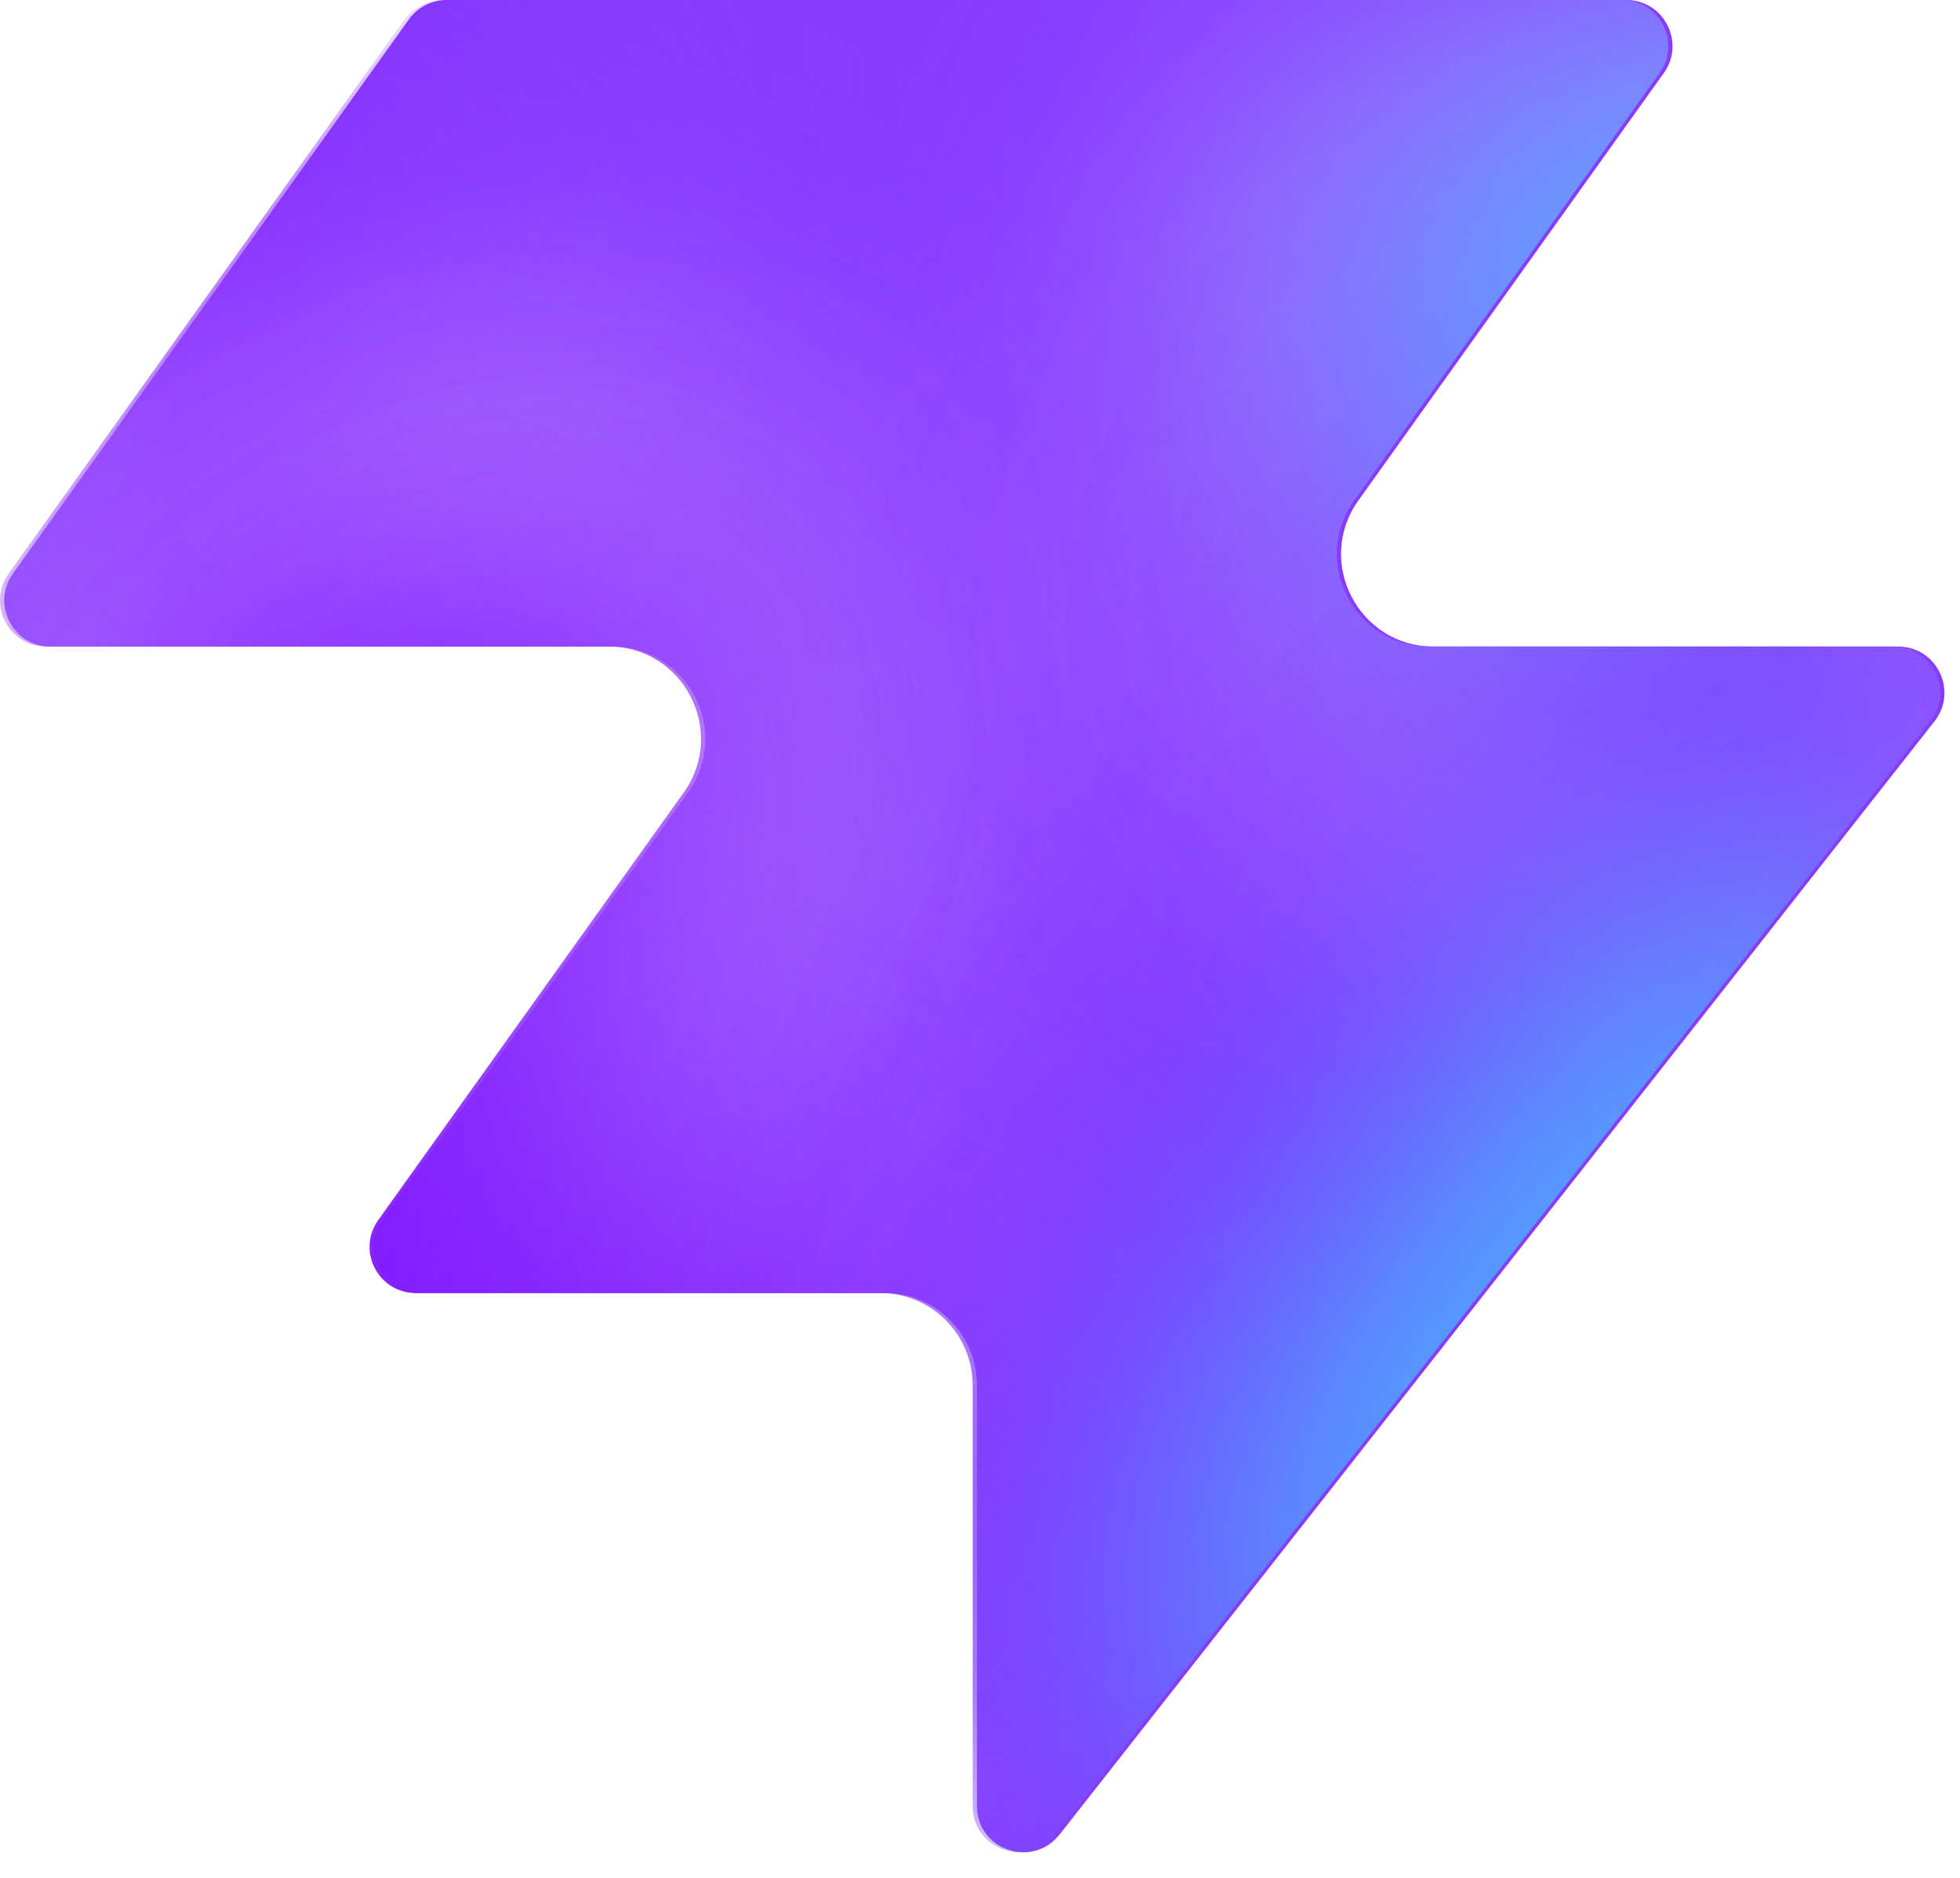
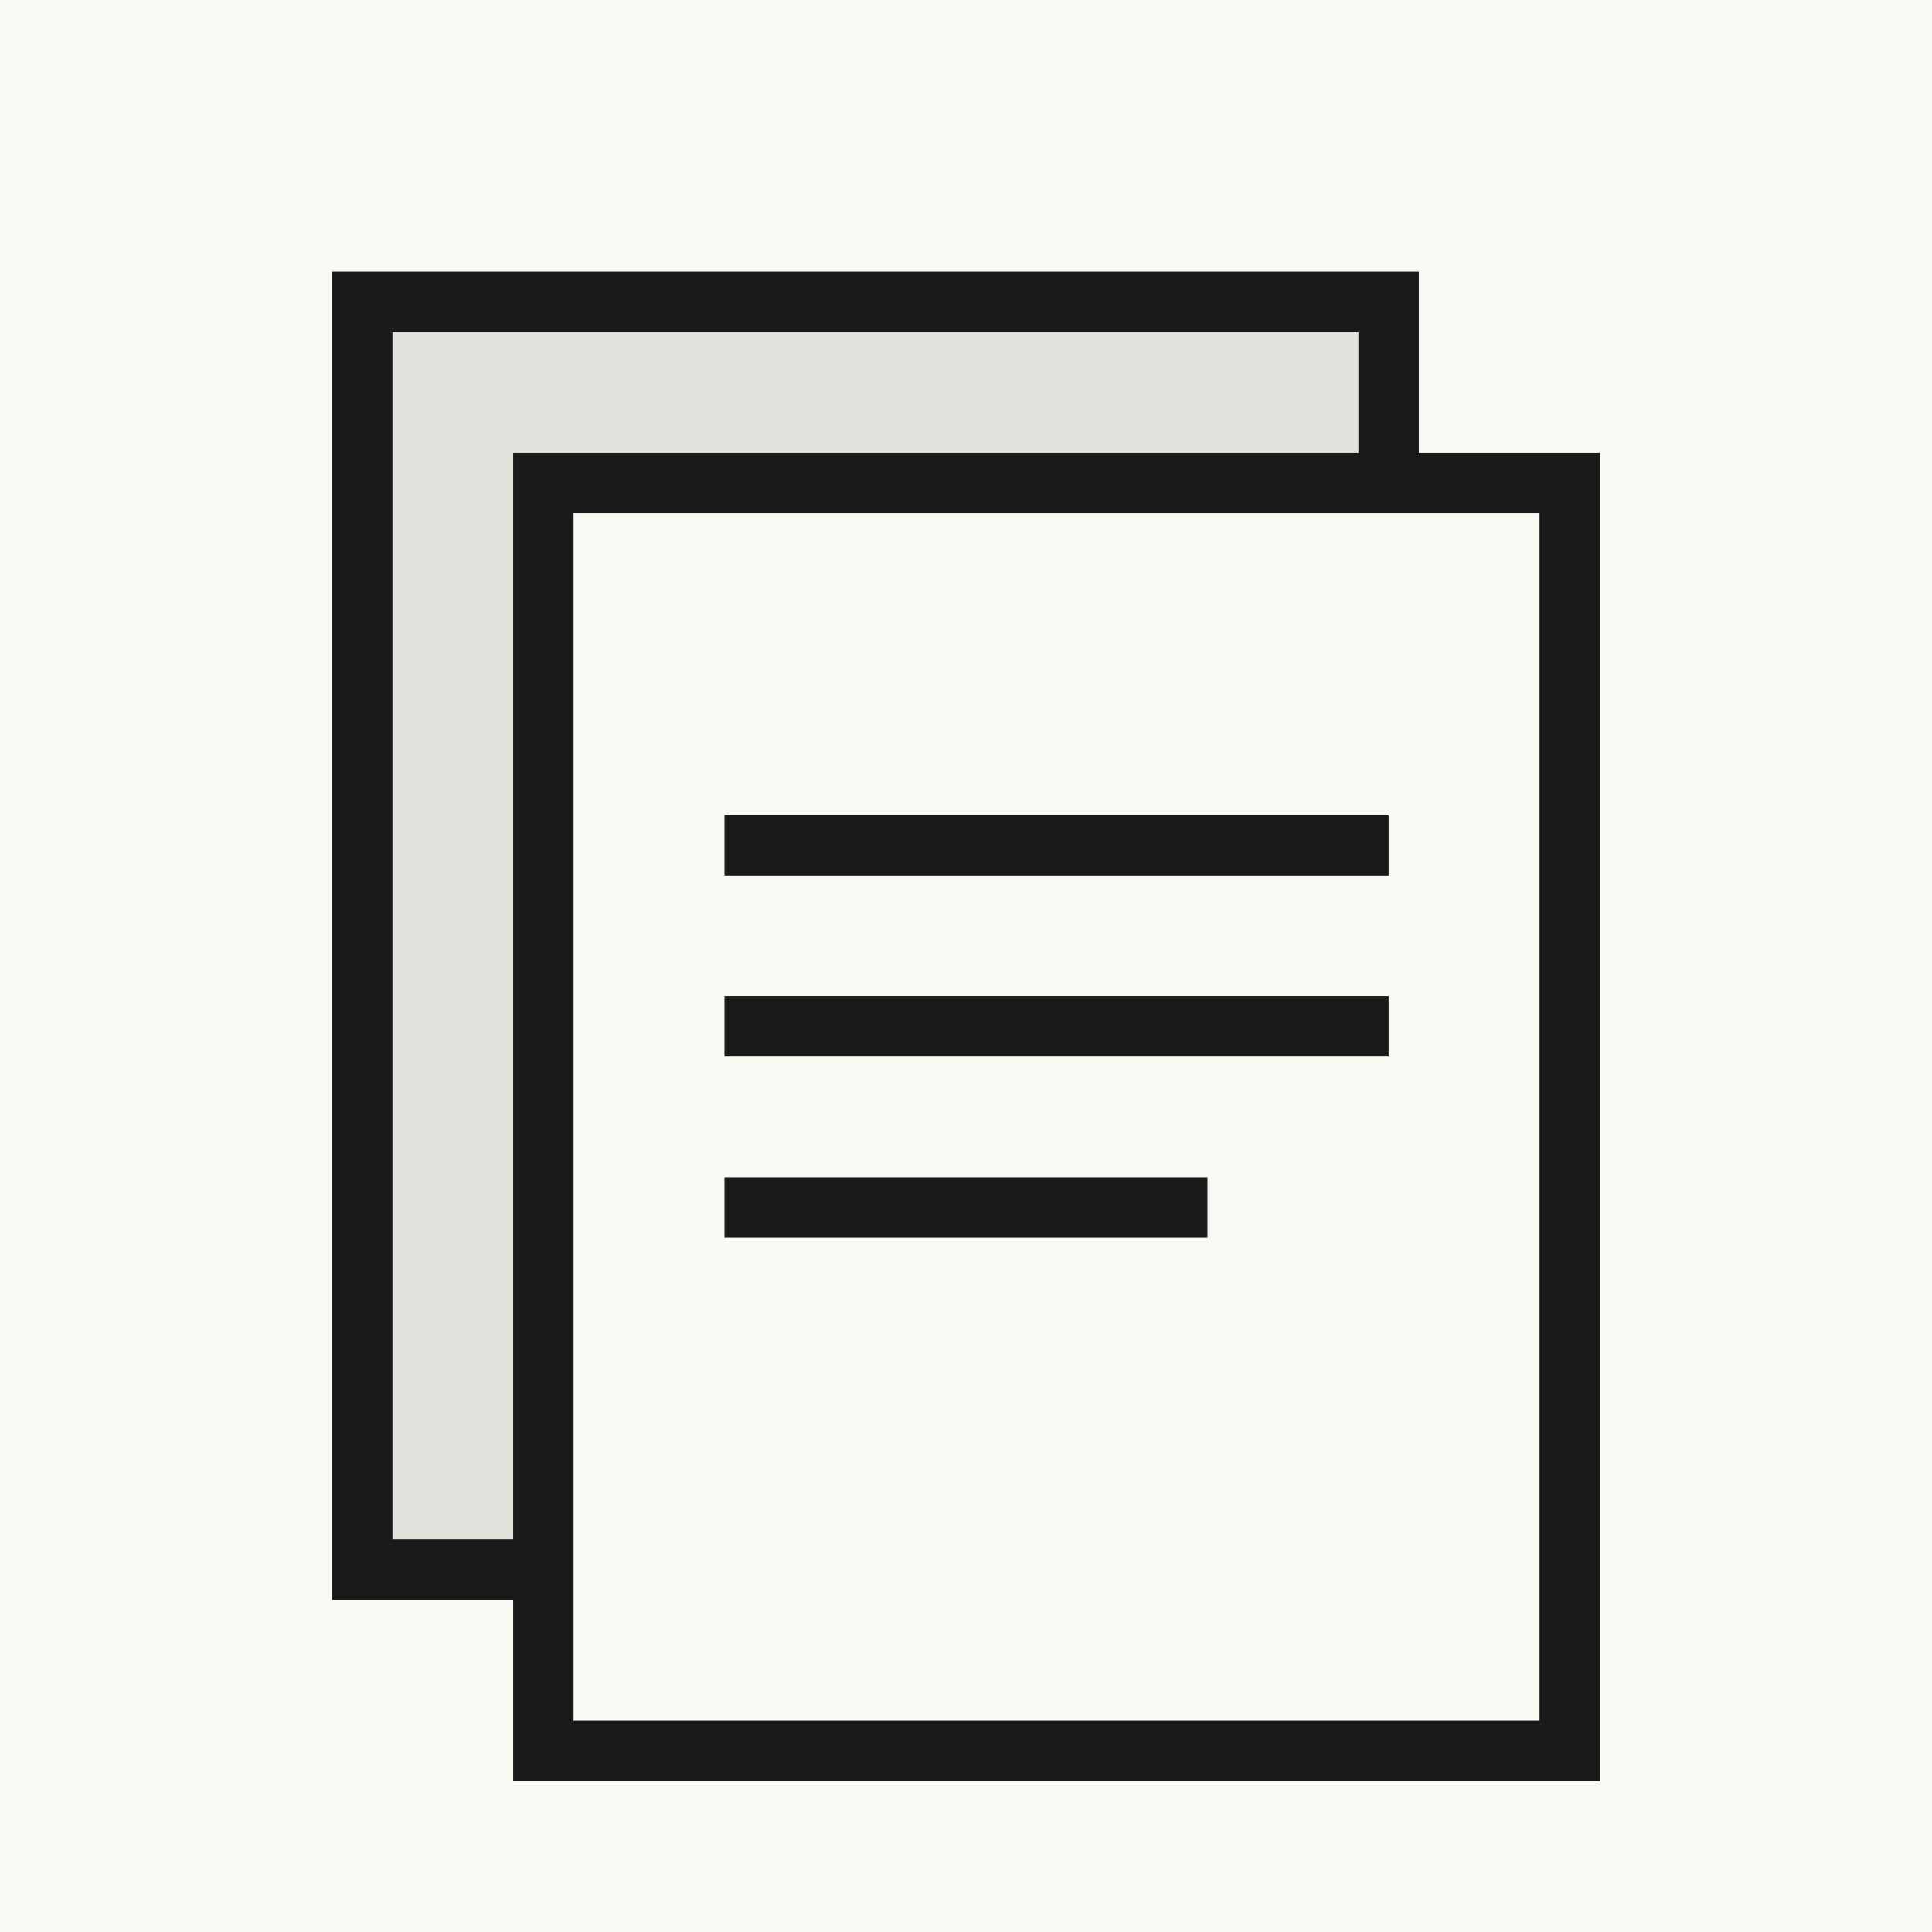
- <svg xmlns="http://www.w3.org/2000/svg" width="48" height="46" fill="none" viewBox="0 0 48 46">
-   <path fill="#863bff" d="M25.946 44.938c-.664.845-2.021.375-2.021-.698V33.937a2.26 2.26 0 0 0-2.262-2.262H10.287c-.92 0-1.456-1.04-.92-1.788l7.48-10.471c1.07-1.497 0-3.578-1.842-3.578H1.237c-.92 0-1.456-1.04-.92-1.788L10.013.474c.214-.297.556-.474.92-.474h28.894c.92 0 1.456 1.04.92 1.788l-7.48 10.471c-1.07 1.498 0 3.579 1.842 3.579h11.377c.943 0 1.473 1.088.89 1.83L25.947 44.94z" style="fill:#863bff;fill:color(display-p3 .525 .23 1);fill-opacity:1" />
-   <mask id="a" width="48" height="46" x="0" y="0" maskUnits="userSpaceOnUse" style="mask-type:alpha">
-     <path fill="#000" d="M25.842 44.938c-.664.844-2.021.375-2.021-.698V33.937a2.26 2.26 0 0 0-2.262-2.262H10.183c-.92 0-1.456-1.04-.92-1.788l7.48-10.471c1.07-1.498 0-3.579-1.842-3.579H1.133c-.92 0-1.456-1.04-.92-1.787L9.91.473c.214-.297.556-.474.92-.474h28.894c.92 0 1.456 1.04.92 1.788l-7.48 10.471c-1.07 1.498 0 3.578 1.842 3.578h11.377c.943 0 1.473 1.088.89 1.832L25.843 44.94z" style="fill:#000;fill-opacity:1" />
-   </mask>
-   <g mask="url(#a)">
-     <g filter="url(#b)">
-       <ellipse cx="5.508" cy="14.704" fill="#ede6ff" rx="5.508" ry="14.704" style="fill:#ede6ff;fill:color(display-p3 .927 .903 1);fill-opacity:1" transform="matrix(.00324 1 1 -.00324 -4.47 31.516)" />
-     </g>
-     <g filter="url(#c)">
-       <ellipse cx="10.399" cy="29.851" fill="#ede6ff" rx="10.399" ry="29.851" style="fill:#ede6ff;fill:color(display-p3 .927 .903 1);fill-opacity:1" transform="matrix(.00324 1 1 -.00324 -39.328 7.883)" />
-     </g>
-     <g filter="url(#d)">
-       <ellipse cx="5.508" cy="30.487" fill="#7e14ff" rx="5.508" ry="30.487" style="fill:#7e14ff;fill:color(display-p3 .492 .077 1);fill-opacity:1" transform="rotate(89.814 -25.913 -14.639)scale(1 -1)" />
-     </g>
-     <g filter="url(#e)">
-       <ellipse cx="5.508" cy="30.599" fill="#7e14ff" rx="5.508" ry="30.599" style="fill:#7e14ff;fill:color(display-p3 .492 .077 1);fill-opacity:1" transform="rotate(89.814 -32.644 -3.334)scale(1 -1)" />
-     </g>
-     <g filter="url(#f)">
-       <ellipse cx="5.508" cy="30.599" fill="#7e14ff" rx="5.508" ry="30.599" style="fill:#7e14ff;fill:color(display-p3 .492 .077 1);fill-opacity:1" transform="matrix(.00324 1 1 -.00324 -34.34 30.47)" />
-     </g>
-     <g filter="url(#g)">
-       <ellipse cx="14.072" cy="22.078" fill="#ede6ff" rx="14.072" ry="22.078" style="fill:#ede6ff;fill:color(display-p3 .927 .903 1);fill-opacity:1" transform="rotate(93.35 24.506 48.493)scale(-1 1)" />
-     </g>
-     <g filter="url(#h)">
-       <ellipse cx="3.47" cy="21.501" fill="#7e14ff" rx="3.47" ry="21.501" style="fill:#7e14ff;fill:color(display-p3 .492 .077 1);fill-opacity:1" transform="rotate(89.009 28.708 47.59)scale(-1 1)" />
-     </g>
-     <g filter="url(#i)">
-       <ellipse cx="3.47" cy="21.501" fill="#7e14ff" rx="3.47" ry="21.501" style="fill:#7e14ff;fill:color(display-p3 .492 .077 1);fill-opacity:1" transform="rotate(89.009 28.708 47.59)scale(-1 1)" />
-     </g>
-     <g filter="url(#j)">
-       <ellipse cx=".387" cy="8.972" fill="#7e14ff" rx="4.407" ry="29.108" style="fill:#7e14ff;fill:color(display-p3 .492 .077 1);fill-opacity:1" transform="rotate(39.51 .387 8.972)" />
-     </g>
-     <g filter="url(#k)">
-       <ellipse cx="47.523" cy="-6.092" fill="#7e14ff" rx="4.407" ry="29.108" style="fill:#7e14ff;fill:color(display-p3 .492 .077 1);fill-opacity:1" transform="rotate(37.892 47.523 -6.092)" />
-     </g>
-     <g filter="url(#l)">
-       <ellipse cx="41.412" cy="6.333" fill="#47bfff" rx="5.971" ry="9.665" style="fill:#47bfff;fill:color(display-p3 .28 .748 1);fill-opacity:1" transform="rotate(37.892 41.412 6.333)" />
-     </g>
-     <g filter="url(#m)">
-       <ellipse cx="-1.879" cy="38.332" fill="#7e14ff" rx="4.407" ry="29.108" style="fill:#7e14ff;fill:color(display-p3 .492 .077 1);fill-opacity:1" transform="rotate(37.892 -1.88 38.332)" />
-     </g>
-     <g filter="url(#n)">
-       <ellipse cx="-1.879" cy="38.332" fill="#7e14ff" rx="4.407" ry="29.108" style="fill:#7e14ff;fill:color(display-p3 .492 .077 1);fill-opacity:1" transform="rotate(37.892 -1.88 38.332)" />
-     </g>
-     <g filter="url(#o)">
-       <ellipse cx="35.651" cy="29.907" fill="#7e14ff" rx="4.407" ry="29.108" style="fill:#7e14ff;fill:color(display-p3 .492 .077 1);fill-opacity:1" transform="rotate(37.892 35.651 29.907)" />
-     </g>
-     <g filter="url(#p)">
-       <ellipse cx="38.418" cy="32.4" fill="#47bfff" rx="5.971" ry="15.297" style="fill:#47bfff;fill:color(display-p3 .28 .748 1);fill-opacity:1" transform="rotate(37.892 38.418 32.4)" />
-     </g>
-   </g>
-   <defs>
-     <filter id="b" width="60.045" height="41.654" x="-19.77" y="16.149" color-interpolation-filters="sRGB" filterUnits="userSpaceOnUse">
-       <feFlood flood-opacity="0" result="BackgroundImageFix" />
-       <feBlend in="SourceGraphic" in2="BackgroundImageFix" result="shape" />
-       <feGaussianBlur result="effect1_foregroundBlur_2002_17158" stdDeviation="7.659" />
-     </filter>
-     <filter id="c" width="90.34" height="51.437" x="-54.613" y="-7.533" color-interpolation-filters="sRGB" filterUnits="userSpaceOnUse">
-       <feFlood flood-opacity="0" result="BackgroundImageFix" />
-       <feBlend in="SourceGraphic" in2="BackgroundImageFix" result="shape" />
-       <feGaussianBlur result="effect1_foregroundBlur_2002_17158" stdDeviation="7.659" />
-     </filter>
-     <filter id="d" width="79.355" height="29.4" x="-49.64" y="2.03" color-interpolation-filters="sRGB" filterUnits="userSpaceOnUse">
-       <feFlood flood-opacity="0" result="BackgroundImageFix" />
-       <feBlend in="SourceGraphic" in2="BackgroundImageFix" result="shape" />
-       <feGaussianBlur result="effect1_foregroundBlur_2002_17158" stdDeviation="4.596" />
-     </filter>
-     <filter id="e" width="79.579" height="29.4" x="-45.045" y="20.029" color-interpolation-filters="sRGB" filterUnits="userSpaceOnUse">
-       <feFlood flood-opacity="0" result="BackgroundImageFix" />
-       <feBlend in="SourceGraphic" in2="BackgroundImageFix" result="shape" />
-       <feGaussianBlur result="effect1_foregroundBlur_2002_17158" stdDeviation="4.596" />
-     </filter>
-     <filter id="f" width="79.579" height="29.4" x="-43.513" y="21.178" color-interpolation-filters="sRGB" filterUnits="userSpaceOnUse">
-       <feFlood flood-opacity="0" result="BackgroundImageFix" />
-       <feBlend in="SourceGraphic" in2="BackgroundImageFix" result="shape" />
-       <feGaussianBlur result="effect1_foregroundBlur_2002_17158" stdDeviation="4.596" />
-     </filter>
-     <filter id="g" width="74.749" height="58.852" x="15.756" y="-17.901" color-interpolation-filters="sRGB" filterUnits="userSpaceOnUse">
-       <feFlood flood-opacity="0" result="BackgroundImageFix" />
-       <feBlend in="SourceGraphic" in2="BackgroundImageFix" result="shape" />
-       <feGaussianBlur result="effect1_foregroundBlur_2002_17158" stdDeviation="7.659" />
-     </filter>
-     <filter id="h" width="61.377" height="25.362" x="23.548" y="2.284" color-interpolation-filters="sRGB" filterUnits="userSpaceOnUse">
-       <feFlood flood-opacity="0" result="BackgroundImageFix" />
-       <feBlend in="SourceGraphic" in2="BackgroundImageFix" result="shape" />
-       <feGaussianBlur result="effect1_foregroundBlur_2002_17158" stdDeviation="4.596" />
-     </filter>
-     <filter id="i" width="61.377" height="25.362" x="23.548" y="2.284" color-interpolation-filters="sRGB" filterUnits="userSpaceOnUse">
-       <feFlood flood-opacity="0" result="BackgroundImageFix" />
-       <feBlend in="SourceGraphic" in2="BackgroundImageFix" result="shape" />
-       <feGaussianBlur result="effect1_foregroundBlur_2002_17158" stdDeviation="4.596" />
-     </filter>
-     <filter id="j" width="56.045" height="63.649" x="-27.636" y="-22.853" color-interpolation-filters="sRGB" filterUnits="userSpaceOnUse">
-       <feFlood flood-opacity="0" result="BackgroundImageFix" />
-       <feBlend in="SourceGraphic" in2="BackgroundImageFix" result="shape" />
-       <feGaussianBlur result="effect1_foregroundBlur_2002_17158" stdDeviation="4.596" />
-     </filter>
-     <filter id="k" width="54.814" height="64.646" x="20.116" y="-38.415" color-interpolation-filters="sRGB" filterUnits="userSpaceOnUse">
-       <feFlood flood-opacity="0" result="BackgroundImageFix" />
-       <feBlend in="SourceGraphic" in2="BackgroundImageFix" result="shape" />
-       <feGaussianBlur result="effect1_foregroundBlur_2002_17158" stdDeviation="4.596" />
-     </filter>
-     <filter id="l" width="33.541" height="35.313" x="24.641" y="-11.323" color-interpolation-filters="sRGB" filterUnits="userSpaceOnUse">
-       <feFlood flood-opacity="0" result="BackgroundImageFix" />
-       <feBlend in="SourceGraphic" in2="BackgroundImageFix" result="shape" />
-       <feGaussianBlur result="effect1_foregroundBlur_2002_17158" stdDeviation="4.596" />
-     </filter>
-     <filter id="m" width="54.814" height="64.646" x="-29.286" y="6.009" color-interpolation-filters="sRGB" filterUnits="userSpaceOnUse">
-       <feFlood flood-opacity="0" result="BackgroundImageFix" />
-       <feBlend in="SourceGraphic" in2="BackgroundImageFix" result="shape" />
-       <feGaussianBlur result="effect1_foregroundBlur_2002_17158" stdDeviation="4.596" />
-     </filter>
-     <filter id="n" width="54.814" height="64.646" x="-29.286" y="6.009" color-interpolation-filters="sRGB" filterUnits="userSpaceOnUse">
-       <feFlood flood-opacity="0" result="BackgroundImageFix" />
-       <feBlend in="SourceGraphic" in2="BackgroundImageFix" result="shape" />
-       <feGaussianBlur result="effect1_foregroundBlur_2002_17158" stdDeviation="4.596" />
-     </filter>
-     <filter id="o" width="54.814" height="64.646" x="8.244" y="-2.416" color-interpolation-filters="sRGB" filterUnits="userSpaceOnUse">
-       <feFlood flood-opacity="0" result="BackgroundImageFix" />
-       <feBlend in="SourceGraphic" in2="BackgroundImageFix" result="shape" />
-       <feGaussianBlur result="effect1_foregroundBlur_2002_17158" stdDeviation="4.596" />
-     </filter>
-     <filter id="p" width="39.409" height="43.623" x="18.713" y="10.588" color-interpolation-filters="sRGB" filterUnits="userSpaceOnUse">
-       <feFlood flood-opacity="0" result="BackgroundImageFix" />
-       <feBlend in="SourceGraphic" in2="BackgroundImageFix" result="shape" />
-       <feGaussianBlur result="effect1_foregroundBlur_2002_17158" stdDeviation="4.596" />
-     </filter>
-   </defs>
+ <svg xmlns="http://www.w3.org/2000/svg" viewBox="0 0 32 32" role="img" aria-label="Tax Scratchpad">
+   <rect width="32" height="32" fill="#FAF8F2" />
+   <rect x="6" y="5" width="17" height="21" fill="#E4E2DC" stroke="#1A1A1A" stroke-width="1" />
+   <rect x="9" y="8" width="17" height="21" fill="#FAF8F2" stroke="#1A1A1A" stroke-width="1" />
+   <path d="M12 14h11M12 17h11M12 20h8" stroke="#1A1A1A" stroke-width="1" fill="none" />
</svg>
